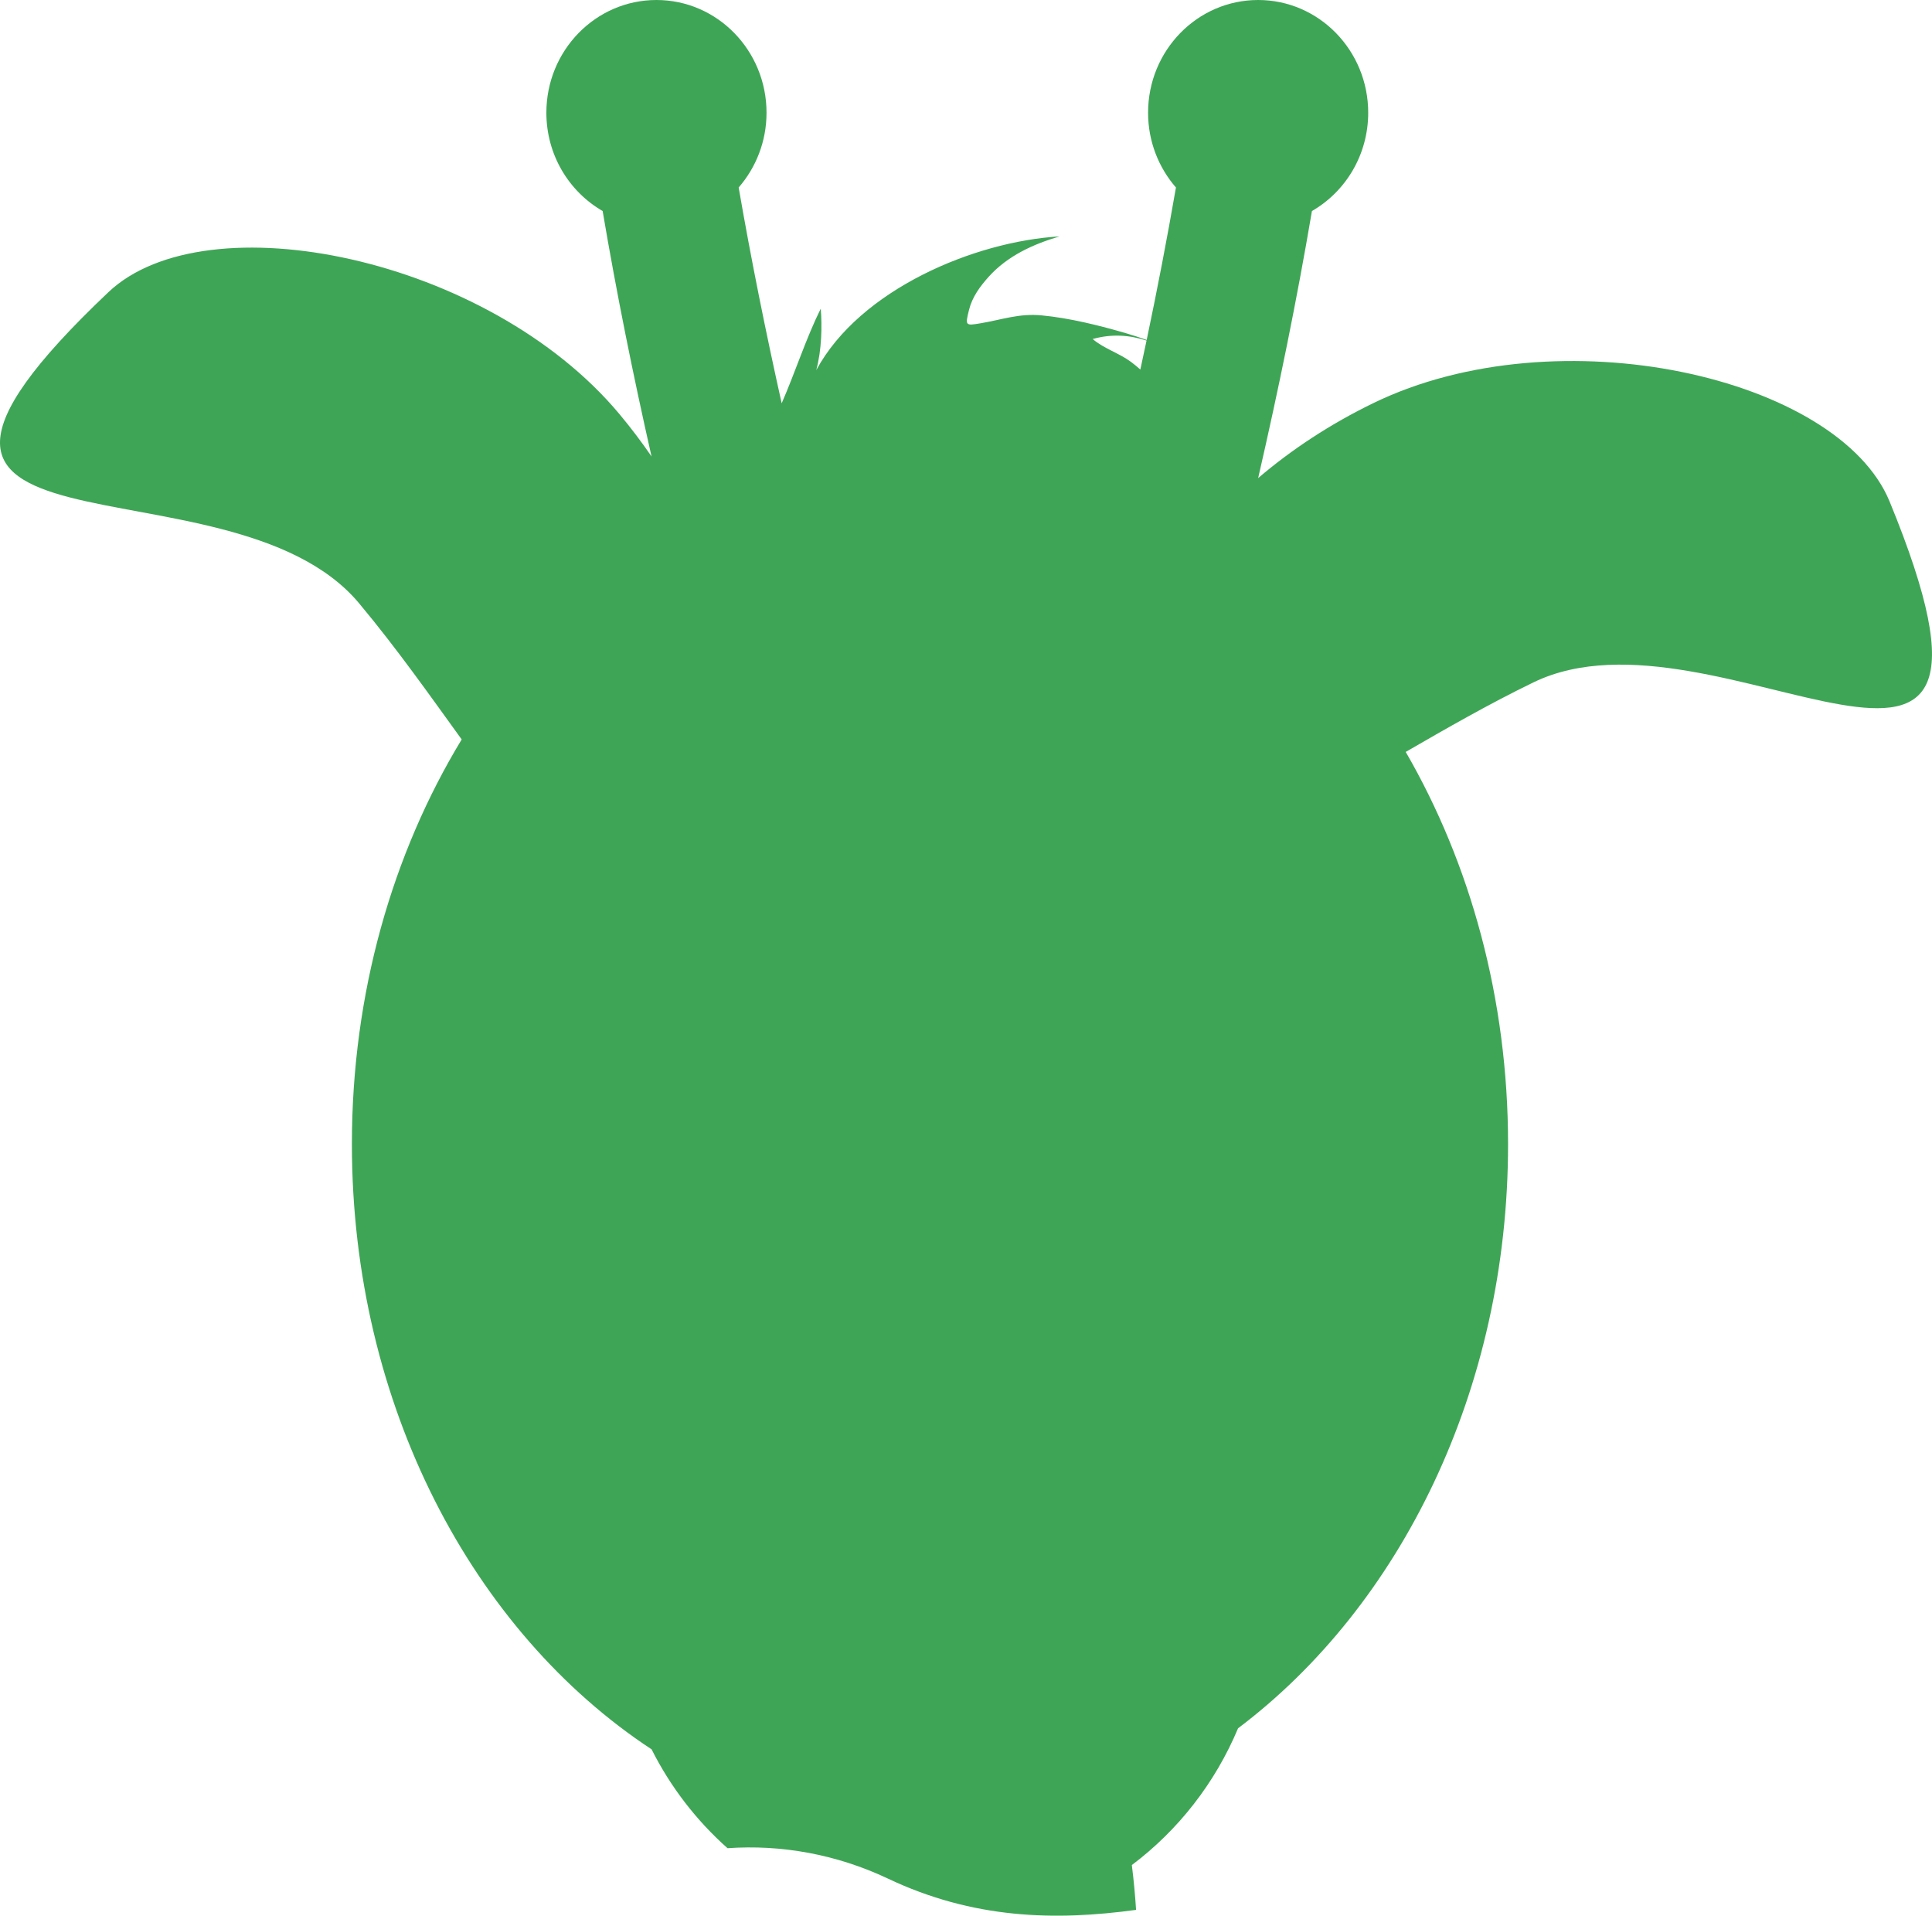
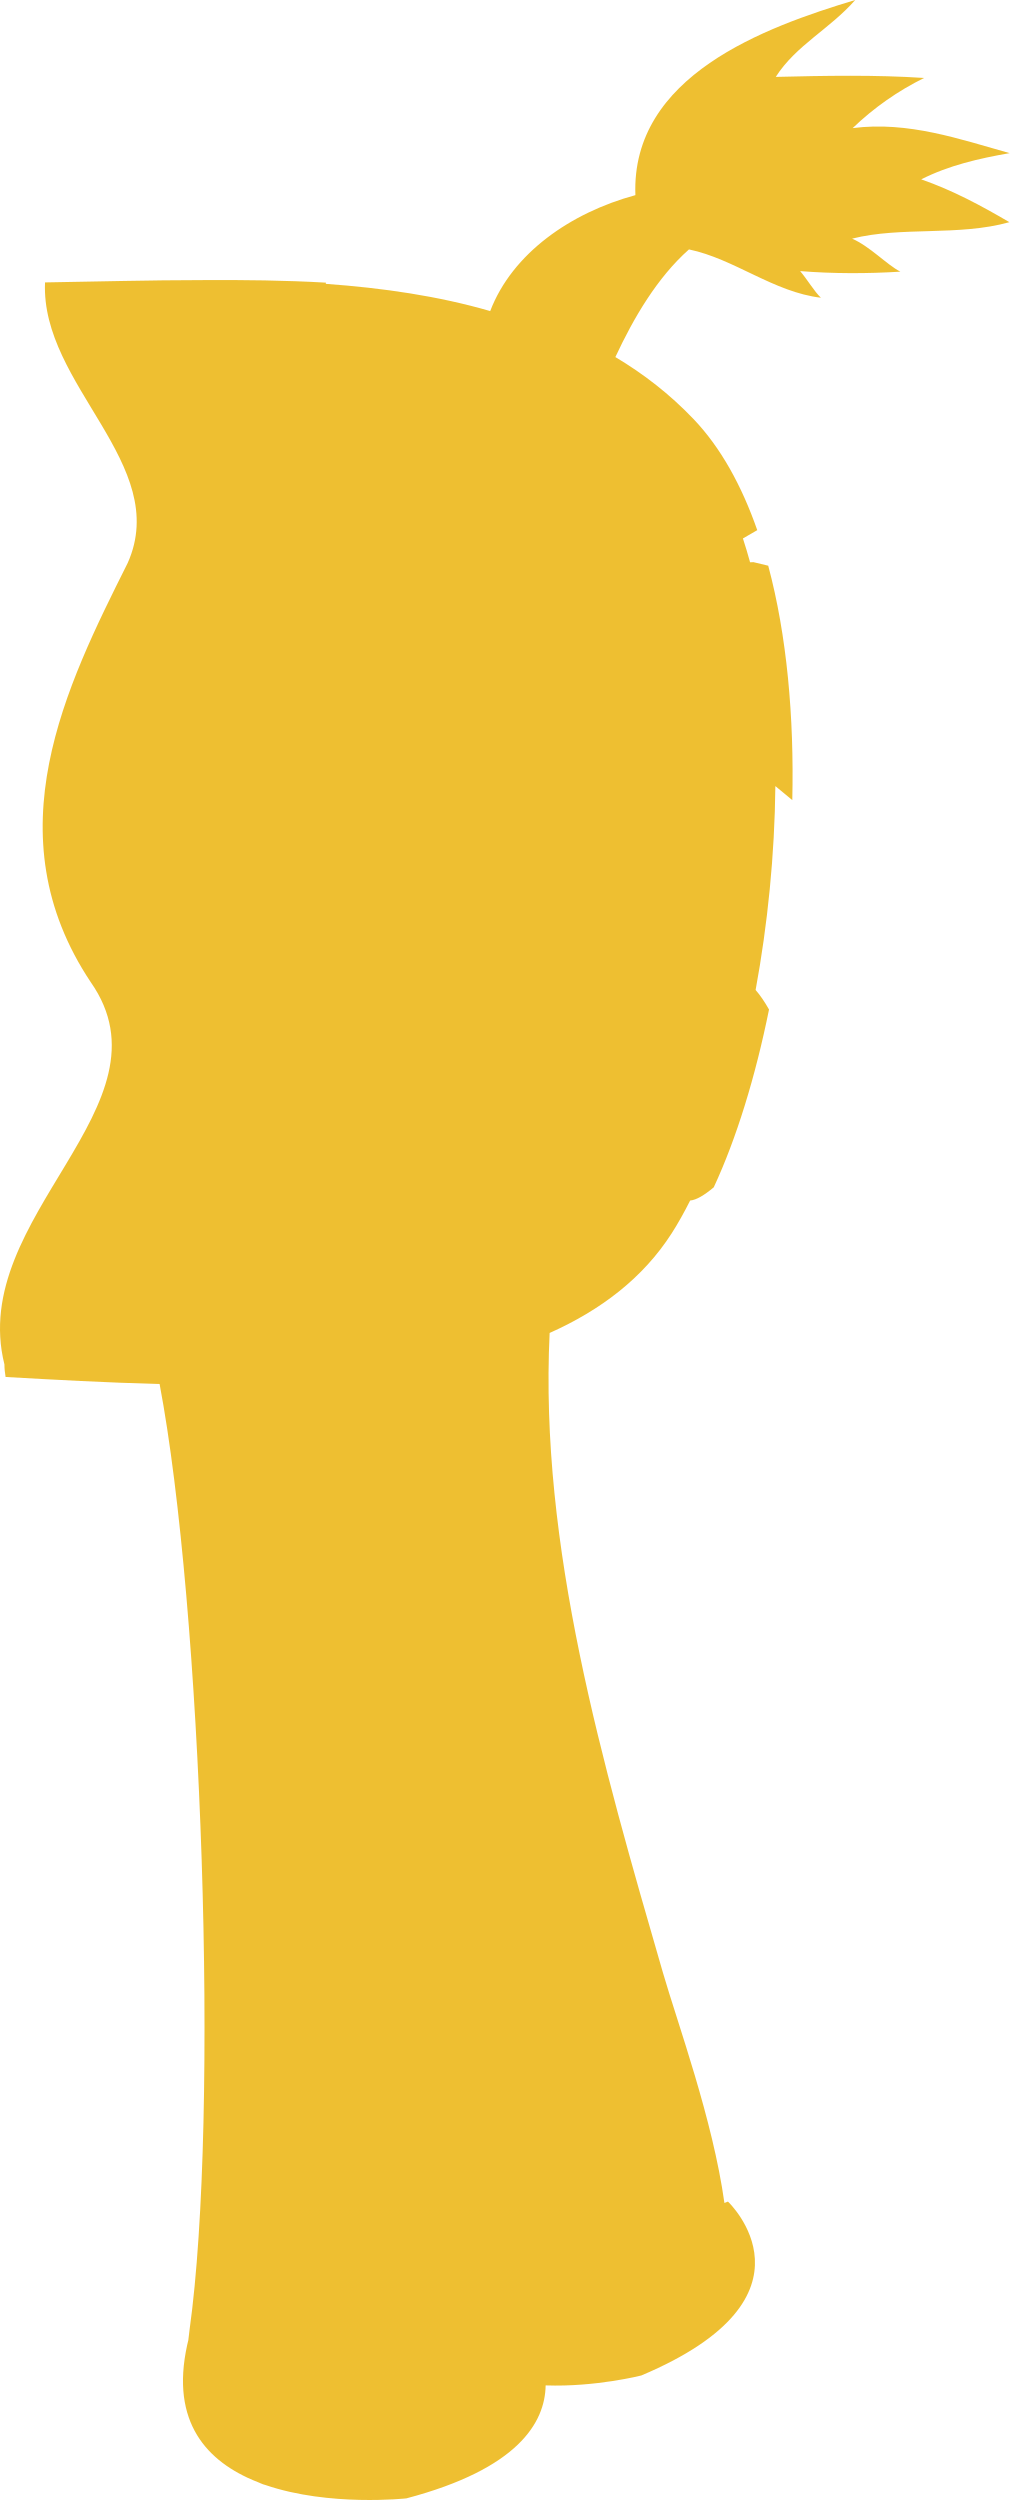
- <svg xmlns="http://www.w3.org/2000/svg" version="1.1" baseProfile="basic" id="Слой_1" x="0px" y="0px" width="215.448px" height="213.602px" viewBox="0 0 215.448 213.602" xml:space="preserve">
+ <svg xmlns="http://www.w3.org/2000/svg" version="1.1" baseProfile="basic" id="Слой_1" x="0px" y="0px" width="81.873px" height="202.734px" viewBox="0 0 81.873 202.734" xml:space="preserve">
  <polygon fill="#A8A8A8" stroke="#272525" stroke-width="3" stroke-miterlimit="10" points="499.89,290.674 499.89,290.674   499.888,290.674 " />
  <polygon fill="#A8A8A8" stroke="#272525" stroke-width="3" stroke-miterlimit="10" points="-108.557,98.519 -108.557,98.519   -108.558,98.519 " />
-   <path fill="#3FA556" d="M210.723,55.926c-5.711-13.908-36.978-20.973-57.546-10.992c-4.843,2.35-9.166,5.207-12.873,8.374  c2.266-9.848,4.308-19.803,5.997-29.778c3.743-2.153,6.275-6.252,6.275-10.96c0-6.941-5.493-12.57-12.274-12.57  c-6.78,0-12.273,5.629-12.273,12.57c0,3.203,1.18,6.118,3.107,8.338c-0.982,5.679-2.078,11.35-3.263,16.997  c-0.728-0.258-1.456-0.5-2.183-0.713c-3.046-0.894-6.387-1.728-9.524-2.027c-2.514-0.244-4.424,0.481-6.804,0.879  c-1.717,0.29-1.746,0.284-1.293-1.52c0.351-1.411,1.229-2.604,2.199-3.678c2.095-2.32,4.944-3.619,7.888-4.486  c-9.477,0.549-22.271,5.913-27.13,14.912c0.613-2.264,0.657-4.967,0.498-6.854c-1.632,3.288-2.817,7.019-4.355,10.551  c-1.777-7.974-3.403-16.009-4.796-24.062c1.927-2.22,3.107-5.135,3.107-8.337C85.48,5.629,79.984,0,73.205,0  c-6.781,0-12.276,5.629-12.276,12.57c0,4.708,2.532,8.806,6.275,10.959c1.551,9.162,3.403,18.305,5.452,27.365  c-1.1-1.601-2.29-3.179-3.579-4.722C54.416,28.629,23.004,22.241,12.087,32.58c-34.109,32.31,13.292,17.144,27.955,34.687  c4.262,5.101,7.998,10.426,11.442,15.183c-7.694,12.681-12.242,28.262-12.242,45.119c0,29.079,13.501,54.385,33.42,67.486  c2.118,4.211,5.005,7.947,8.471,11.025c5.989-0.423,12.129,0.678,17.821,3.357c9.566,4.555,18.716,4.748,27.736,3.518  c-0.102-1.564-0.252-3.26-0.472-4.997c5.169-3.887,9.289-9.144,11.844-15.249c18.087-13.637,30.11-37.705,30.11-65.14  c0-16.245-4.222-31.306-11.413-43.728c4.427-2.556,9.197-5.305,14.241-7.753C191.566,66.106,228.569,99.389,210.723,55.926z   M127.165,41.205c-0.342-0.304-0.691-0.595-1.052-0.861c-1.339-0.988-3.052-1.493-4.261-2.542c2.137-0.599,4.105-0.447,6.006,0.171  C127.632,39.052,127.397,40.129,127.165,41.205z" />
+   <path fill="#EEBF31" d="M74.705,14.545c2.236-1.134,4.695-1.697,7.169-2.127c-4.023-1.125-8.22-2.606-12.729-2.029  c1.718-1.653,3.685-3.027,5.794-4.067c-3.931-0.261-8.04-0.184-12.03-0.086C64.555,3.664,67.275,2.367,69.352,0  c-7.319,2.206-18.186,6.137-17.826,15.825c-5.231,1.421-9.975,4.7-11.774,9.401c-4.2-1.219-8.701-1.874-13.333-2.207  c0.003-0.032,0.008-0.066,0.011-0.098c-3.284-0.189-6.626-0.227-9.966-0.207c-4.305,0.001-8.616,0.122-12.812,0.188  c-0.37,8.338,10.259,14.754,6.707,22.745c-5,10-11,22-3,34c7,10-10,19-7,31c0,0.339,0.039,0.678,0.094,1.017  c3.979,0.226,8.204,0.46,12.49,0.571c3.418,18.065,4.867,59.194,2.426,76.719c-0.038,0.278-0.071,0.551-0.098,0.829  c0.065-0.278,0.142-0.557,0.223-0.845c0,0,0.001,0.001,0.001,0.001c-1.962,6.705,0.74,10.188,4.558,11.979  c-0.027-0.013-0.057-0.021-0.084-0.034c0.046,0.024,0.101,0.04,0.148,0.063c0.28,0.13,0.565,0.251,0.856,0.363  c0.123,0.048,0.231,0.108,0.359,0.152c0.064,0.023,0.135,0.041,0.204,0.06c5.16,1.769,11.419,1.08,11.419,1.08  c9.052-2.39,11.244-6.142,11.293-9.161c4.049,0.143,7.758-0.805,7.758-0.805c15.188-6.405,7.027-14.101,7.027-14.101  c-0.098,0.039-0.191,0.073-0.288,0.112c-0.943-6.786-3.788-14.54-4.988-18.683c-4.921-16.98-10.02-34.602-9.185-51.87  c4.138-1.848,7.566-4.446,9.893-8.074c0.519-0.809,1.019-1.707,1.502-2.666c0.504-0.037,1.17-0.447,1.914-1.071  c1.843-3.963,3.374-8.956,4.482-14.418c-0.353-0.623-0.721-1.165-1.088-1.583c0.975-5.296,1.547-10.965,1.602-16.535  c0.455,0.375,0.912,0.754,1.373,1.137c0.154-6.727-0.436-13.345-1.952-19.009l-1.2-0.288c-0.091,0-0.18,0.009-0.271,0.012  c-0.181-0.658-0.374-1.304-0.581-1.934c0.362-0.205,0.748-0.426,1.162-0.673c-1.259-3.603-2.96-6.7-5.174-9.017  c-1.915-2.006-4.042-3.654-6.332-5.019c1.494-3.203,3.4-6.45,5.969-8.73c3.67,0.762,6.887,3.472,10.698,3.917  c-0.525-0.491-1.136-1.527-1.684-2.159c2.672,0.214,5.439,0.213,8.127,0.046c-1.096-0.562-2.474-2.056-3.914-2.677  c3.984-1.01,8.629-0.18,12.756-1.336C79.539,16.66,77.256,15.433,74.705,14.545z" />
</svg>
